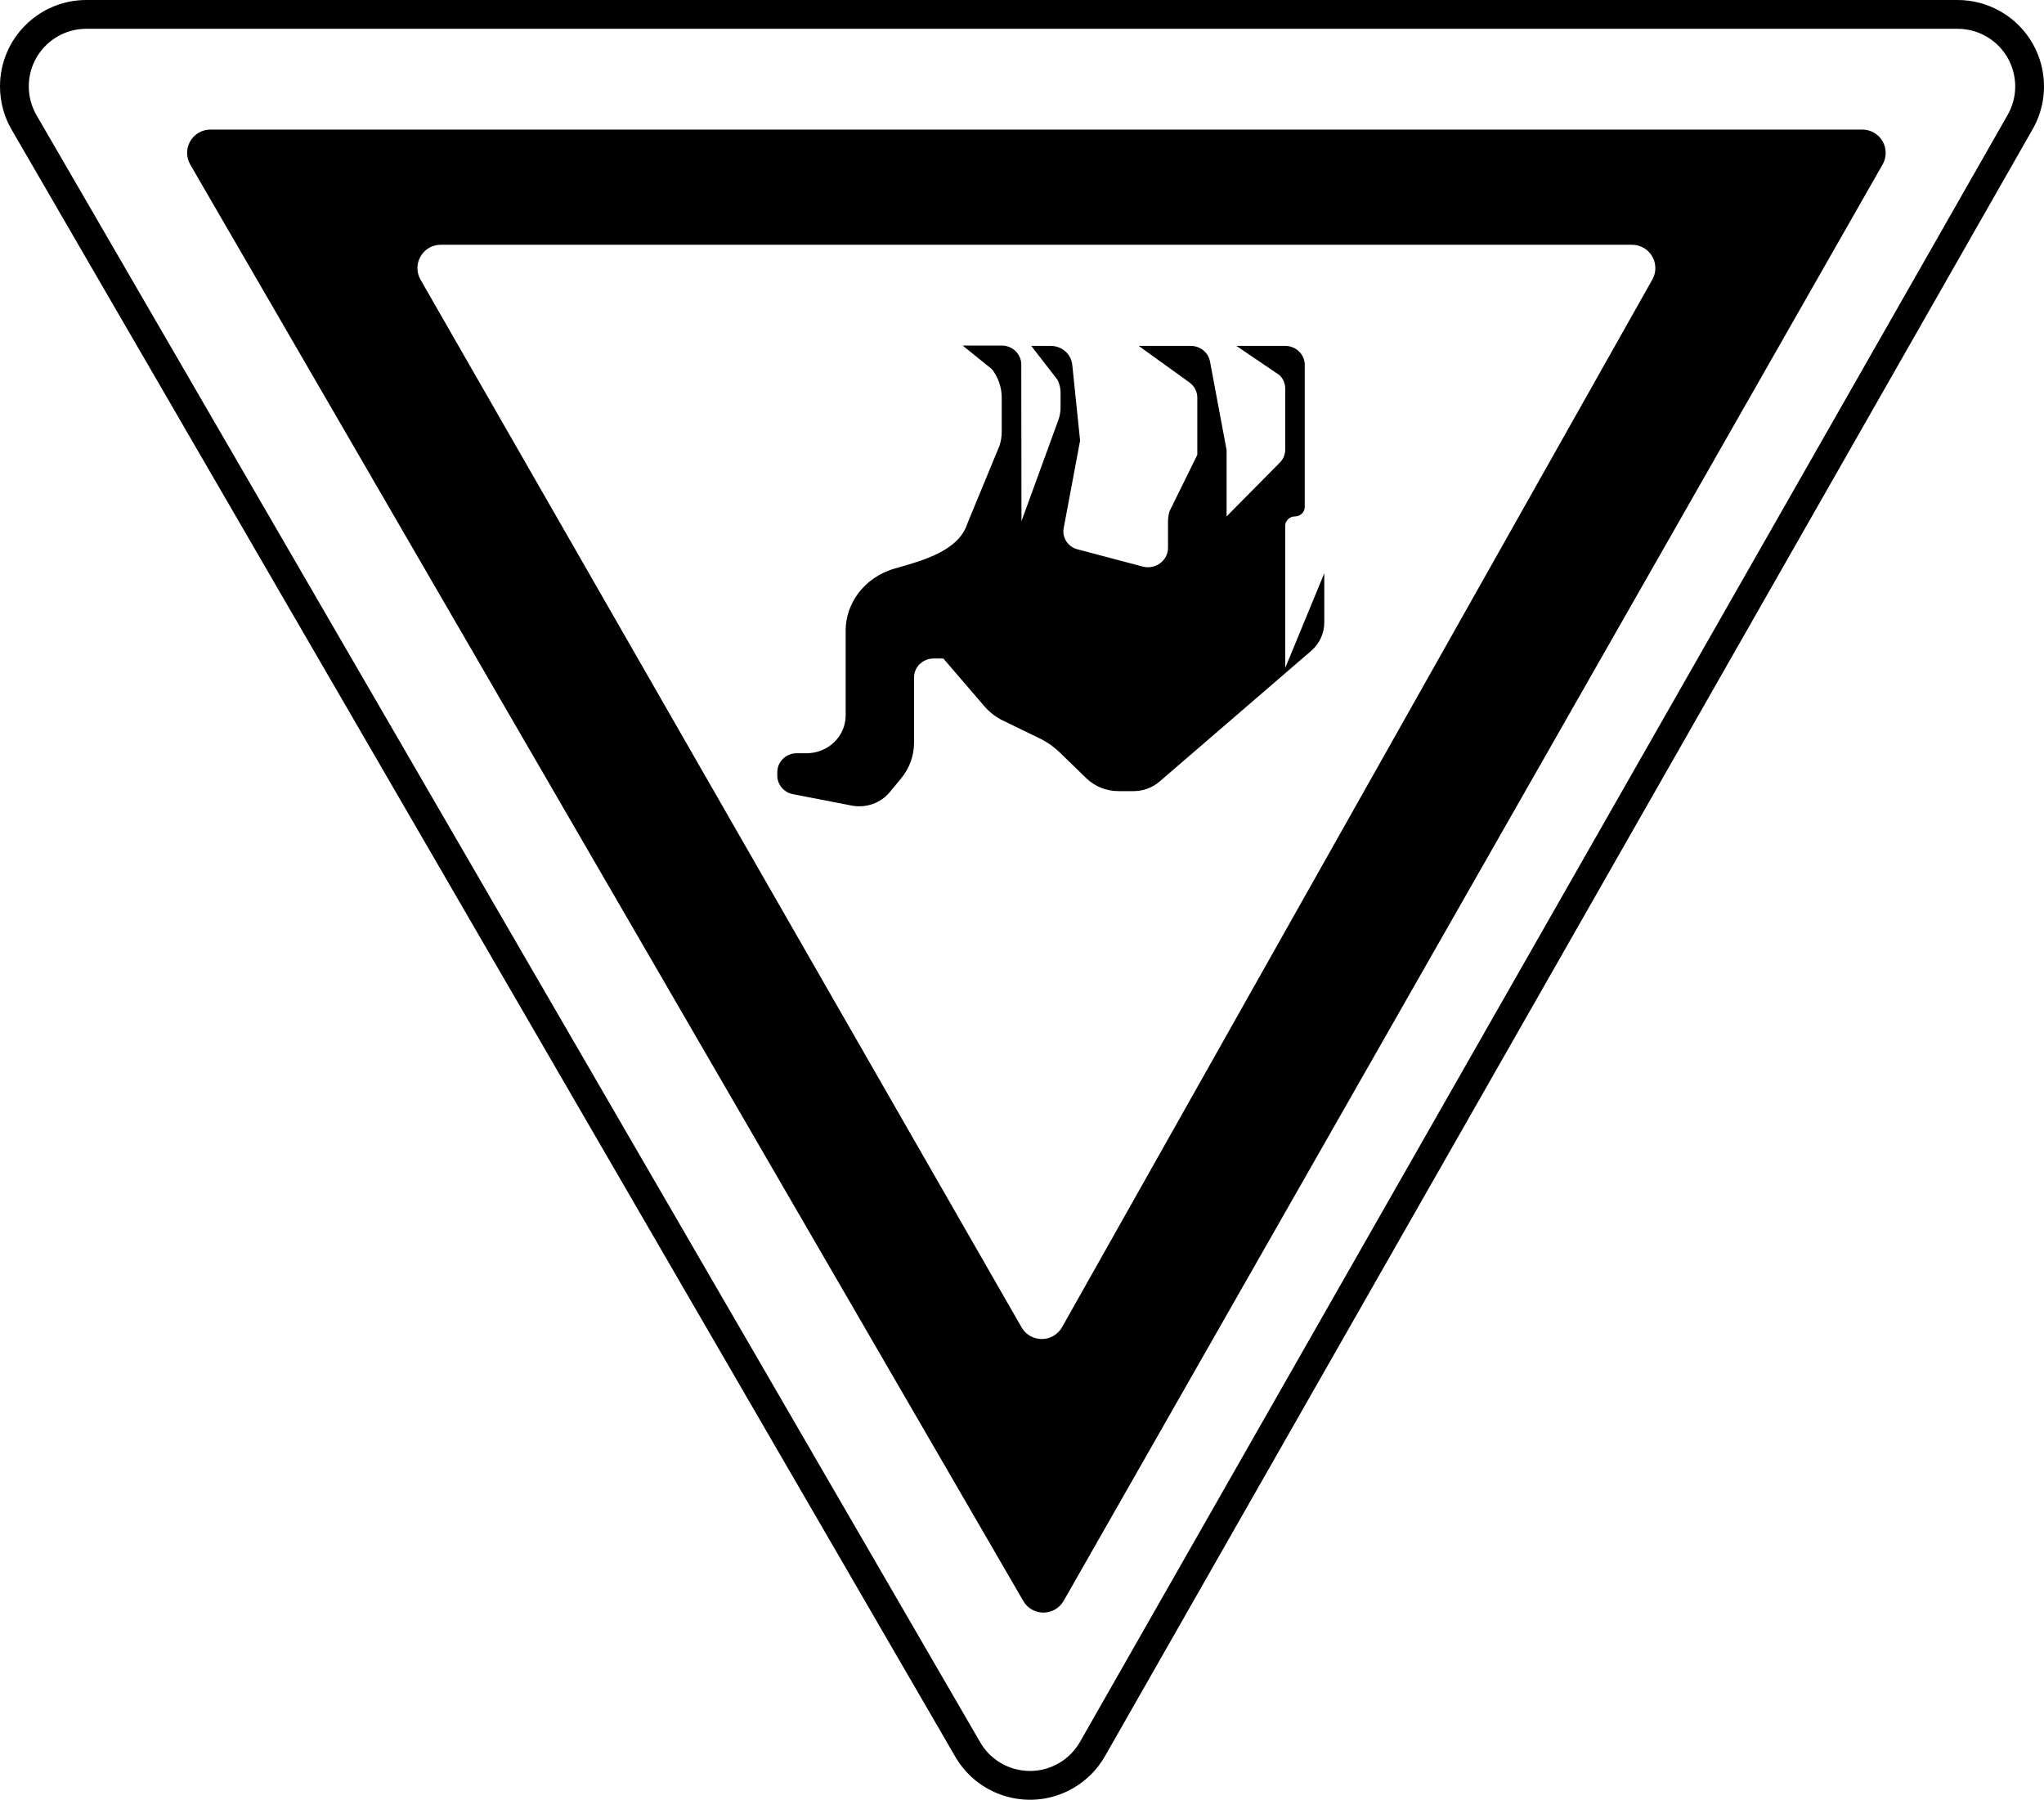
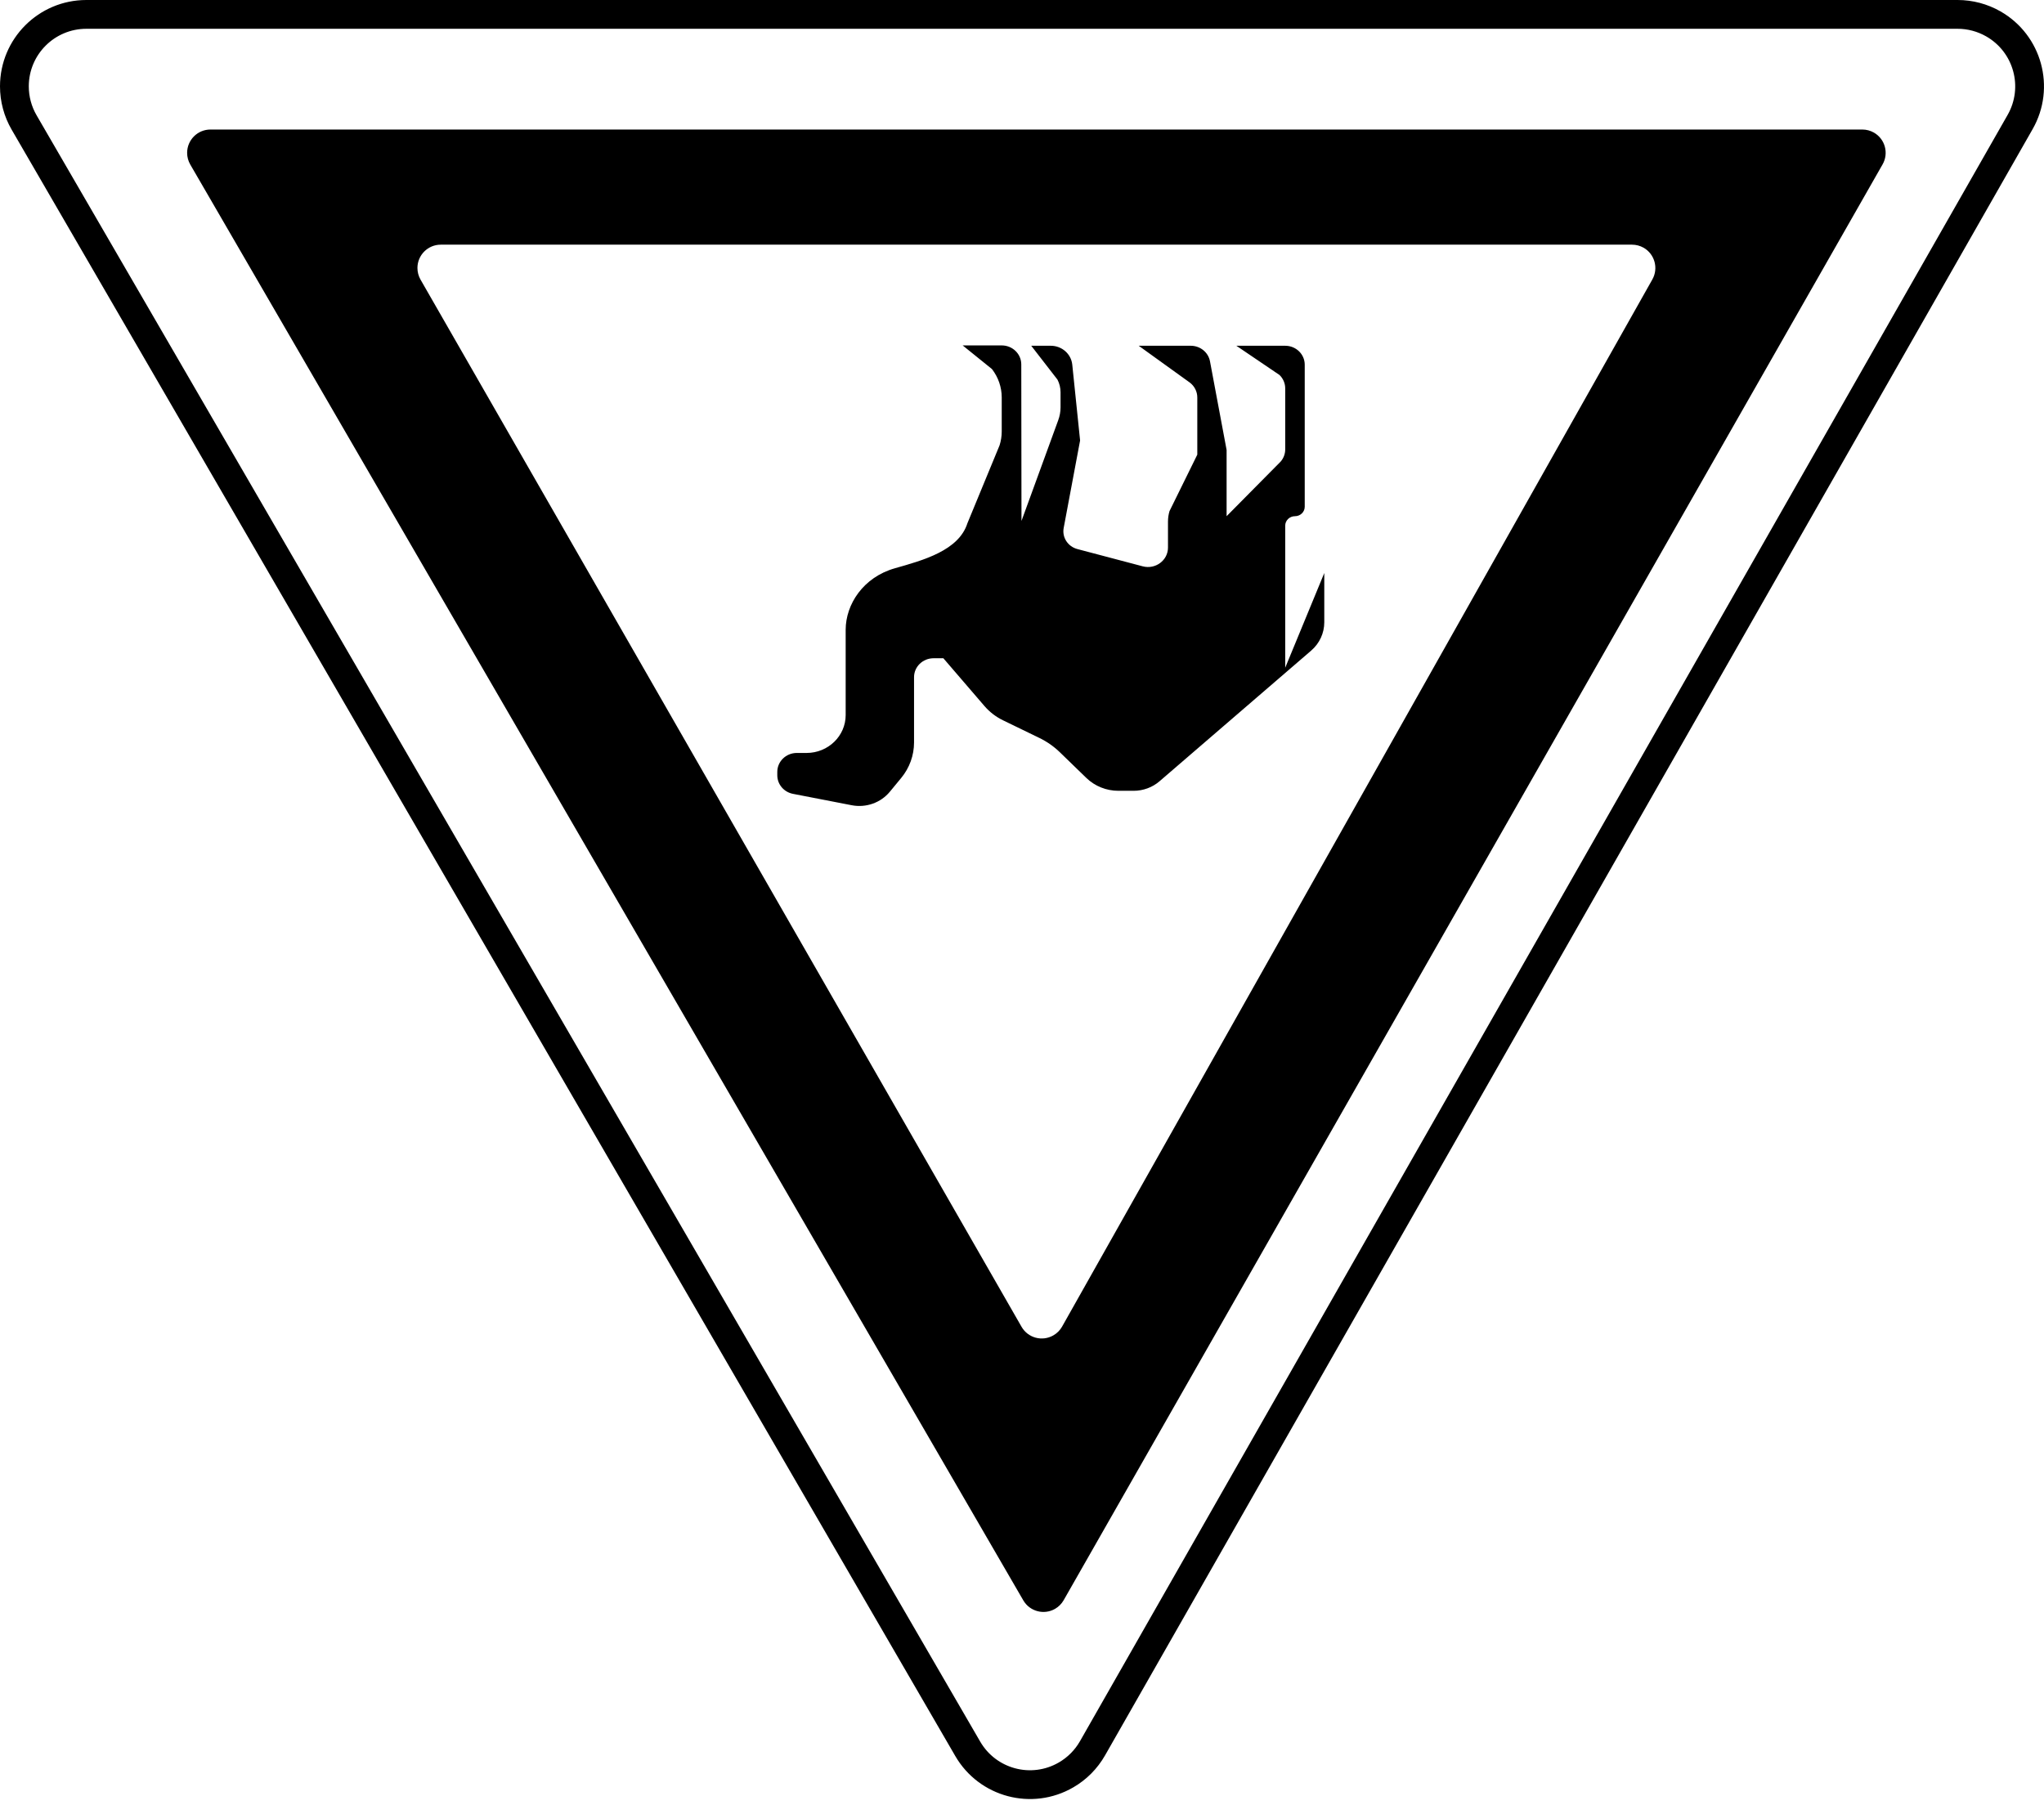
- <svg xmlns="http://www.w3.org/2000/svg" width="142px" height="125px" viewBox="0 0 142 125" version="1.1">
-   <defs />
-   <g id="Page-1" stroke="none" stroke-width="1" fill="none" fill-rule="evenodd">
-     <g id="camel" transform="translate(71, 62.5) scale(1, -1) translate(-71, -62.5) " fill-rule="nonzero" fill="#000000">
-       <path d="M141.211,116.028 C142.853,118.906 141.85,122.57 138.971,124.212 C138.066,124.728 137.041,125 135.999,125 L6,125 C2.686,125 0,122.314 0,119 C0,117.943 0.279,116.904 0.81,115.989 L66.364,2.99 C68.027,0.124 71.698,-0.852 74.564,0.811 C75.481,1.343 76.241,2.108 76.766,3.029 L141.211,116.028 Z M73.561,2.541 C71.65,1.433 69.202,2.083 68.094,3.994 L2.54,116.993 C2.186,117.603 2,118.295 2,119 C2,121.209 3.791,123 6,123 L135.999,123 C136.694,123 137.377,122.819 137.981,122.475 C139.9,121.38 140.568,118.937 139.474,117.018 L75.028,4.019 C74.678,3.406 74.172,2.896 73.561,2.541 Z" id="Rectangle" />
-       <path d="M73.896,13.818 L130.787,113.577 C131.23,114.355 130.959,115.344 130.182,115.787 C129.938,115.927 129.661,116 129.38,116 L14.62,116 L14.62,116 C13.725,116 13,115.275 13,114.38 C13,114.095 13.075,113.814 13.219,113.567 L71.088,13.807 C71.537,13.033 72.528,12.77 73.302,13.219 C73.549,13.363 73.755,13.569 73.896,13.818 L73.896,13.818 Z M73.784,32.825 C73.641,32.571 73.432,32.36 73.179,32.215 C72.403,31.77 71.413,32.038 70.968,32.814 L70.968,32.814 L29.215,105.574 C29.074,105.819 29,106.097 29,106.38 C29,107.275 29.725,108 30.62,108 L113.38,108 C113.658,108 113.932,107.928 114.175,107.791 C114.955,107.352 115.23,106.364 114.791,105.585 L73.784,32.825 Z" id="Combined-Shape" />
-       <path d="M56.714,78.606 L56.714,88.475 C56.714,88.838 56.41,89.133 56.036,89.133 L56.036,89.133 C55.661,89.133 55.357,89.428 55.357,89.791 L55.357,99.66 C55.357,100.387 55.965,100.976 56.714,100.976 L60.107,100.976 L57.112,98.946 C56.857,98.699 56.714,98.365 56.714,98.016 L56.714,93.773 C56.714,93.466 56.826,93.168 57.029,92.931 L60.786,89.133 L60.786,93.739 L61.94,99.896 C62.058,100.522 62.62,100.976 63.276,100.976 L66.893,100.976 L63.331,98.411 C63.009,98.161 62.821,97.783 62.821,97.383 L62.821,93.41 L64.753,89.488 C64.822,89.253 64.857,89.009 64.857,88.765 L64.857,86.954 C64.857,86.064 65.731,85.417 66.617,85.651 L71.151,86.85 C71.813,87.025 72.227,87.662 72.104,88.317 L70.964,94.397 L71.508,99.667 C71.585,100.41 72.23,100.976 73,100.976 L74.357,100.976 L72.536,98.624 C72.395,98.35 72.321,98.048 72.321,97.742 L72.321,96.7 C72.321,96.391 72.377,96.086 72.486,95.796 L75.036,88.804 L75.051,99.684 C75.052,100.411 75.658,101 76.408,101 L79.122,101 L77.086,99.355 C76.646,98.786 76.408,98.093 76.408,97.381 L76.408,95.025 C76.408,94.697 76.458,94.371 76.558,94.057 L78.793,88.643 C79.394,86.748 81.86,86.073 83.823,85.518 C86.027,84.895 87.25,83.009 87.25,81.238 L87.25,75.317 C87.25,73.863 88.465,72.685 89.964,72.685 L90.643,72.685 C91.392,72.685 92,72.096 92,71.369 L92,71.132 C92,70.504 91.543,69.964 90.909,69.841 L86.834,69.051 C85.839,68.858 84.816,69.219 84.182,69.988 L83.392,70.946 C82.815,71.646 82.5,72.515 82.5,73.412 L82.5,77.948 C82.5,78.675 81.892,79.264 81.143,79.264 L80.464,79.264 L77.617,75.951 C77.257,75.533 76.812,75.191 76.31,74.947 L73.8,73.731 C73.27,73.474 72.787,73.136 72.368,72.73 L70.53,70.947 C69.939,70.375 69.138,70.053 68.303,70.053 L67.246,70.053 C66.582,70.053 65.94,70.29 65.443,70.718 L54.911,79.795 C54.332,80.294 54,81.01 54,81.762 L54,85.186" id="Shape" transform="translate(73, 85) scale(-1, 1) translate(-73, -85) " />
+ <svg xmlns="http://www.w3.org/2000/svg" width="71" height="63" viewBox="0 0 71 63">
+   <g id="Page-1" fill="none" fill-rule="evenodd">
+     <g id="camelflip" fill="#000" fill-rule="nonzero" transform="translate(0 -1)">
+       <g id="camel" transform="matrix(1 0 0 -1 0 63.5)">
+         <path id="Rectangle" d="M70.605,58.014 C71.426,59.453 70.925,61.285 69.486,62.106 C69.033,62.364 68.521,62.5 67.999,62.5 L3,62.5 C1.343,62.5 0,61.157 0,59.5 C0,58.971 0.14,58.452 0.405,57.995 L33.182,1.495 C34.013,0.062 35.849,-0.426 37.282,0.406 C37.741,0.671 38.12,1.054 38.383,1.514 L70.605,58.014 Z M36.78,1.271 C35.825,0.716 34.601,1.041 34.047,1.997 L1.27,58.496 C1.093,58.801 1,59.148 1,59.5 C1,60.605 1.895,61.5 3,61.5 L67.999,61.5 C68.347,61.5 68.688,61.409 68.99,61.237 C69.95,60.69 70.284,59.469 69.737,58.509 L37.514,2.01 C37.339,1.703 37.086,1.448 36.78,1.271 Z" />
+         <path id="Combined-Shape" d="M36.948,6.909 L65.393,56.789 C65.615,57.177 65.48,57.672 65.091,57.894 C64.969,57.963 64.831,58 64.69,58 L7.31,58 L7.31,58 C6.863,58 6.5,57.637 6.5,57.19 C6.5,57.047 6.538,56.907 6.609,56.784 L35.544,6.904 C35.768,6.517 36.264,6.385 36.651,6.609 C36.775,6.681 36.877,6.785 36.948,6.909 L36.948,6.909 Z M36.892,16.412 C36.82,16.285 36.716,16.18 36.589,16.108 C36.201,15.885 35.706,16.019 35.484,16.407 L35.484,16.407 L14.607,52.787 C14.537,52.91 14.5,53.049 14.5,53.19 C14.5,53.637 14.863,54 15.31,54 L56.69,54 C56.829,54 56.966,53.964 57.088,53.896 C57.477,53.676 57.615,53.182 57.396,52.792 L36.892,16.412 Z" />
+         <path id="Shape" d="M28.357,39.303 L28.357,44.238 C28.357,44.419 28.205,44.567 28.018,44.567 L28.018,44.567 C27.831,44.567 27.679,44.714 27.679,44.896 L27.679,49.83 C27.679,50.194 27.982,50.488 28.357,50.488 L30.054,50.488 L28.556,49.473 C28.429,49.35 28.357,49.182 28.357,49.008 L28.357,46.887 C28.357,46.733 28.413,46.584 28.514,46.466 L30.393,44.567 L30.393,46.869 L30.97,49.948 C31.029,50.261 31.31,50.488 31.638,50.488 L33.446,50.488 L31.665,49.205 C31.504,49.08 31.411,48.891 31.411,48.692 L31.411,46.705 L32.376,44.744 C32.411,44.626 32.429,44.505 32.429,44.382 L32.429,43.477 C32.429,43.032 32.865,42.708 33.308,42.826 L35.575,43.425 C35.907,43.512 36.114,43.831 36.052,44.159 L35.482,47.198 L35.754,49.833 C35.793,50.205 36.115,50.488 36.5,50.488 L37.179,50.488 L36.268,49.312 C36.197,49.175 36.161,49.024 36.161,48.871 L36.161,48.35 C36.161,48.196 36.189,48.043 36.243,47.898 L37.518,44.402 L37.525,49.842 C37.526,50.205 37.829,50.5 38.204,50.5 L39.561,50.5 L38.543,49.678 C38.323,49.393 38.204,49.047 38.204,48.691 L38.204,47.512 C38.204,47.349 38.229,47.185 38.279,47.029 L39.396,44.322 C39.697,43.374 40.93,43.037 41.912,42.759 C43.014,42.448 43.625,41.505 43.625,40.619 L43.625,37.658 C43.625,36.932 44.233,36.342 44.982,36.342 L45.321,36.342 C45.696,36.342 46,36.048 46,35.684 L46,35.566 C46,35.252 45.772,34.982 45.454,34.921 L43.417,34.526 C42.92,34.429 42.408,34.61 42.091,34.994 L41.696,35.473 C41.407,35.823 41.25,36.258 41.25,36.706 L41.25,38.974 C41.25,39.338 40.946,39.632 40.571,39.632 L40.232,39.632 L38.808,37.976 C38.628,37.766 38.406,37.595 38.155,37.474 L36.9,36.865 C36.635,36.737 36.393,36.568 36.184,36.365 L35.265,35.474 C34.969,35.187 34.569,35.027 34.151,35.027 L33.623,35.027 C33.291,35.027 32.97,35.145 32.722,35.359 L27.456,39.897 C27.166,40.147 27,40.505 27,40.881 L27,42.593" transform="matrix(-1 0 0 1 73 0)" />
+       </g>
    </g>
  </g>
</svg>
